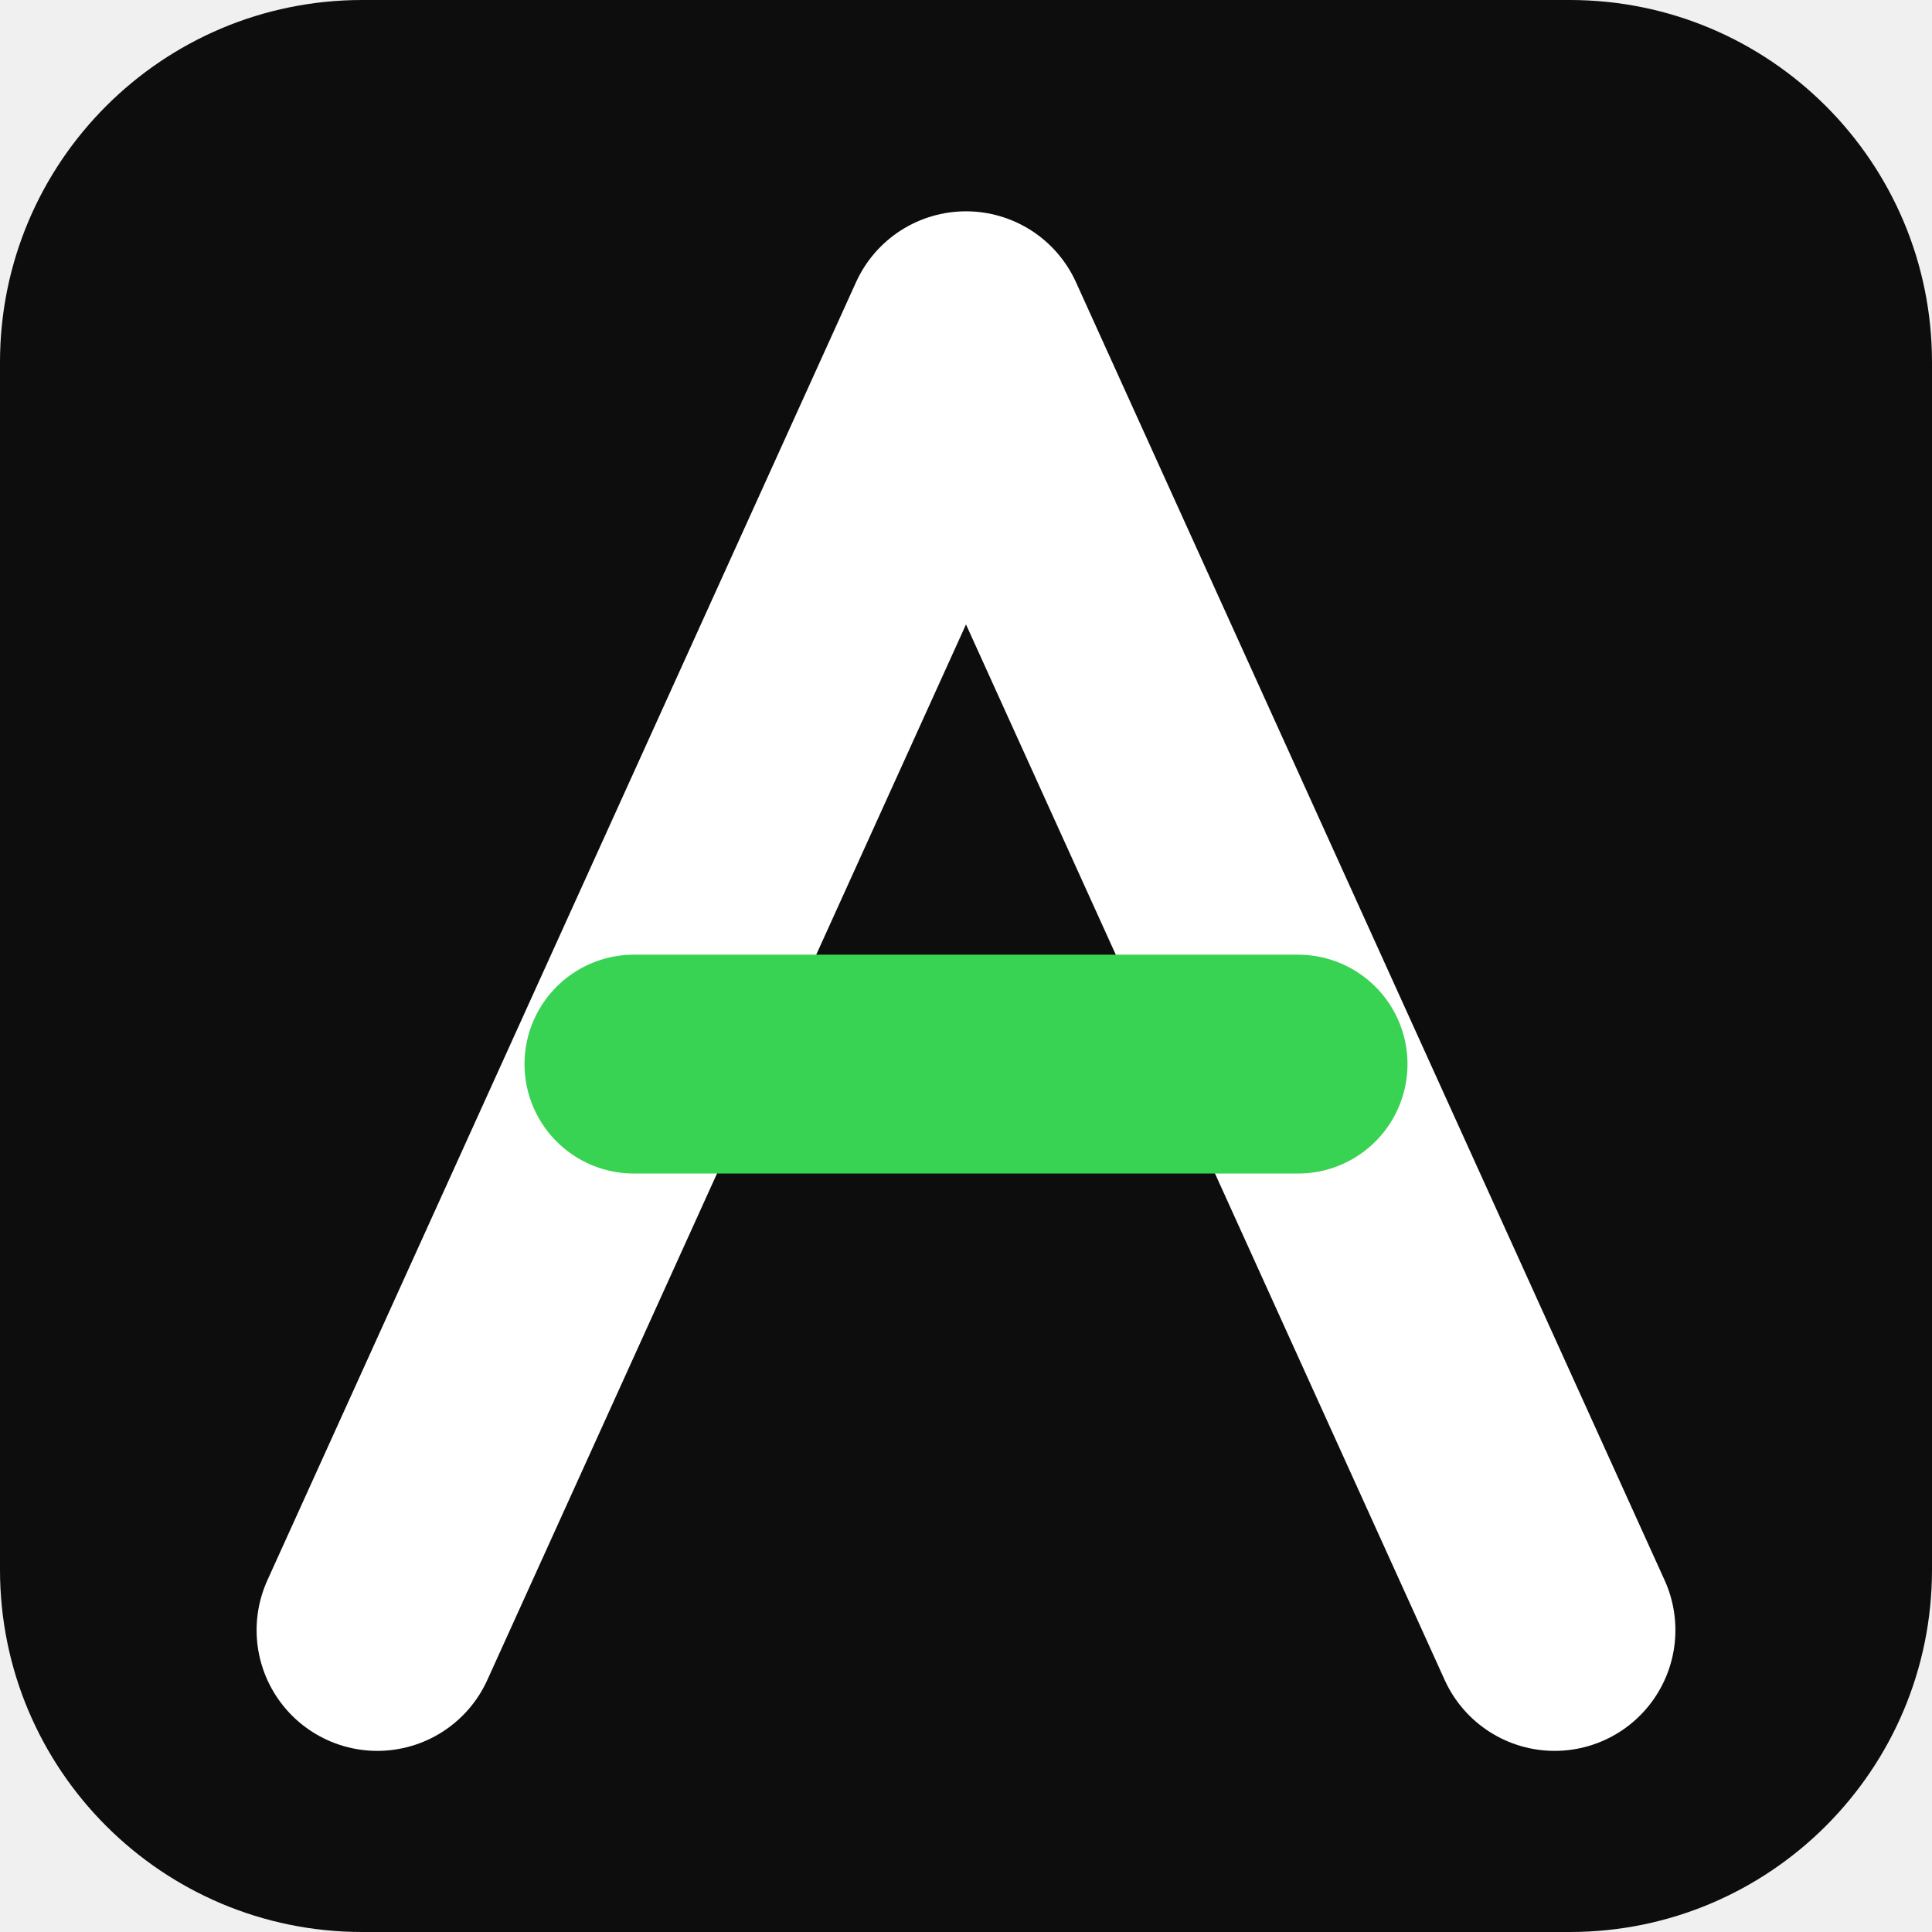
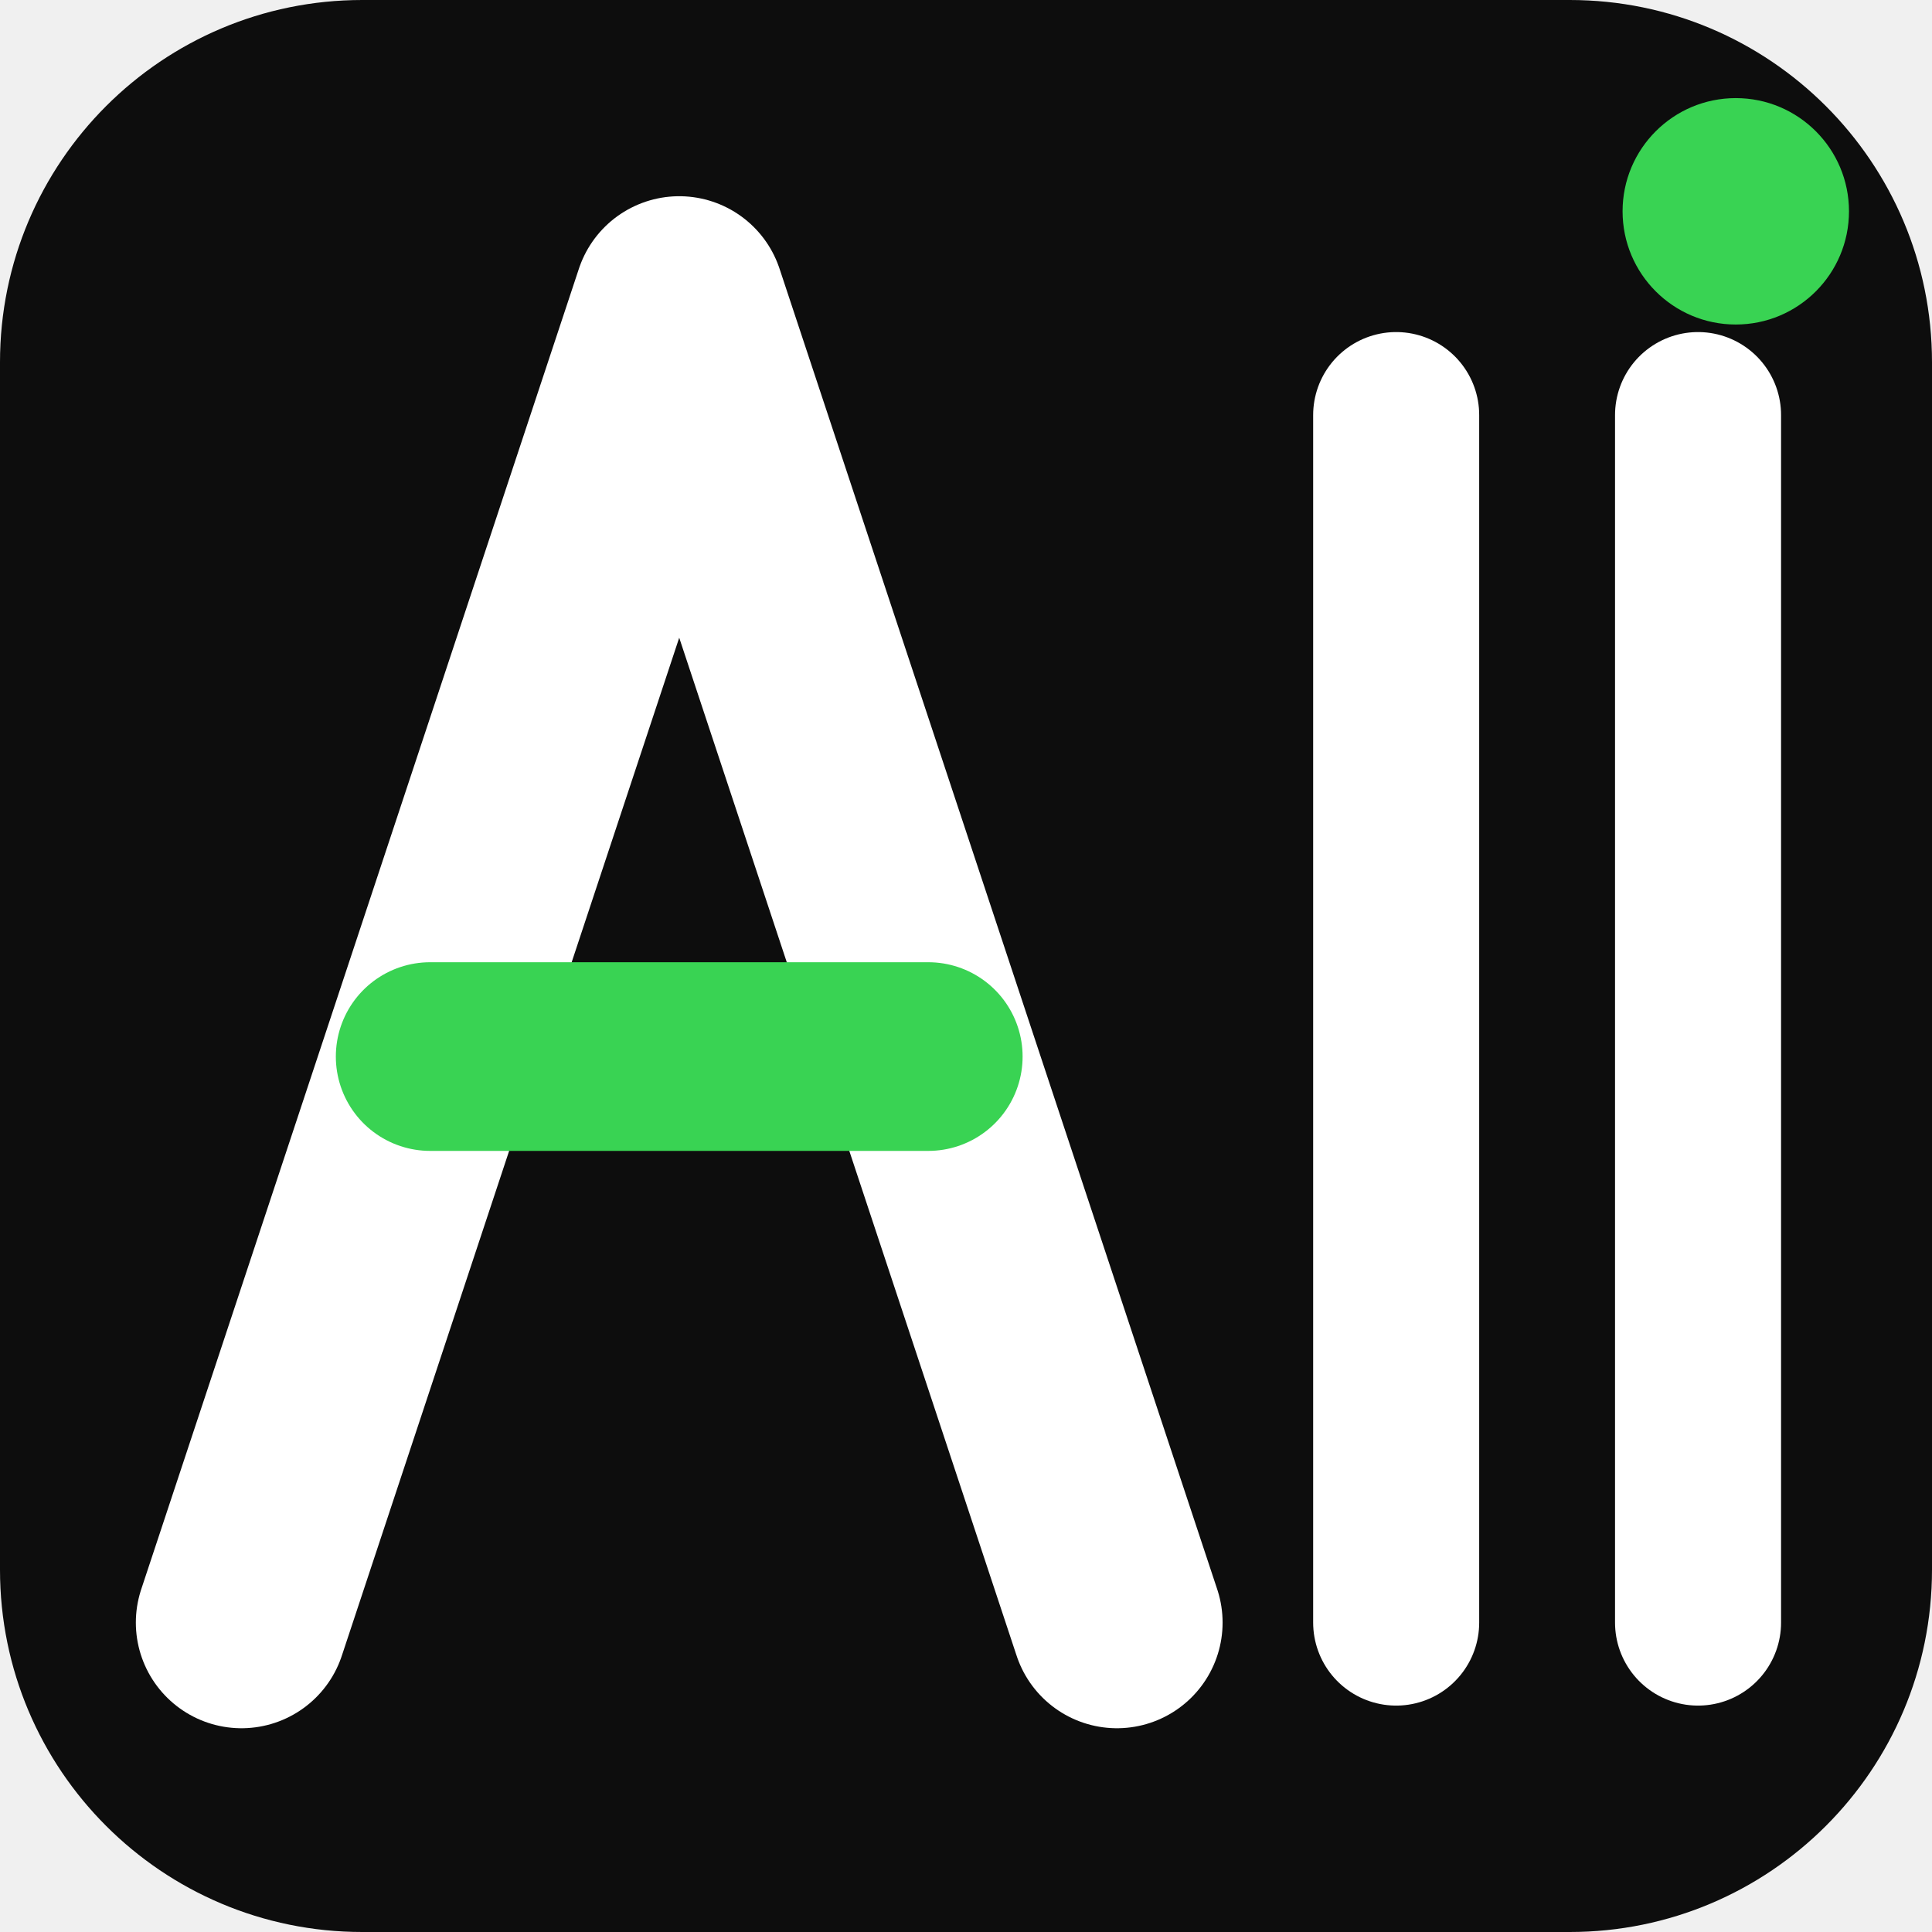
<svg xmlns="http://www.w3.org/2000/svg" viewBox="0 0 512 512" fill="none">
  <rect width="512" height="512" rx="96" fill="#0d0d0d" />
-   <path d="M100 432 L256 88 L412 432" stroke="#ffffff" stroke-width="64" stroke-linecap="round" stroke-linejoin="round" />
-   <line x1="168" y1="282" x2="344" y2="282" stroke="#39d353" stroke-width="58" stroke-linecap="round" />
+   <path d="M64 430 L180 80 L296 430" stroke="#ffffff" stroke-width="56" stroke-linecap="round" stroke-linejoin="round" />
+   <line x1="114" y1="280" x2="246" y2="280" stroke="#39d353" stroke-width="50" stroke-linecap="round" />
+   <line x1="370" y1="110" x2="370" y2="430" stroke="#ffffff" stroke-width="44" stroke-linecap="round" />
+   <line x1="450" y1="110" x2="450" y2="430" stroke="#ffffff" stroke-width="44" stroke-linecap="round" />
+   <circle cx="460" cy="56" r="30" fill="#39d353" />
</svg>
